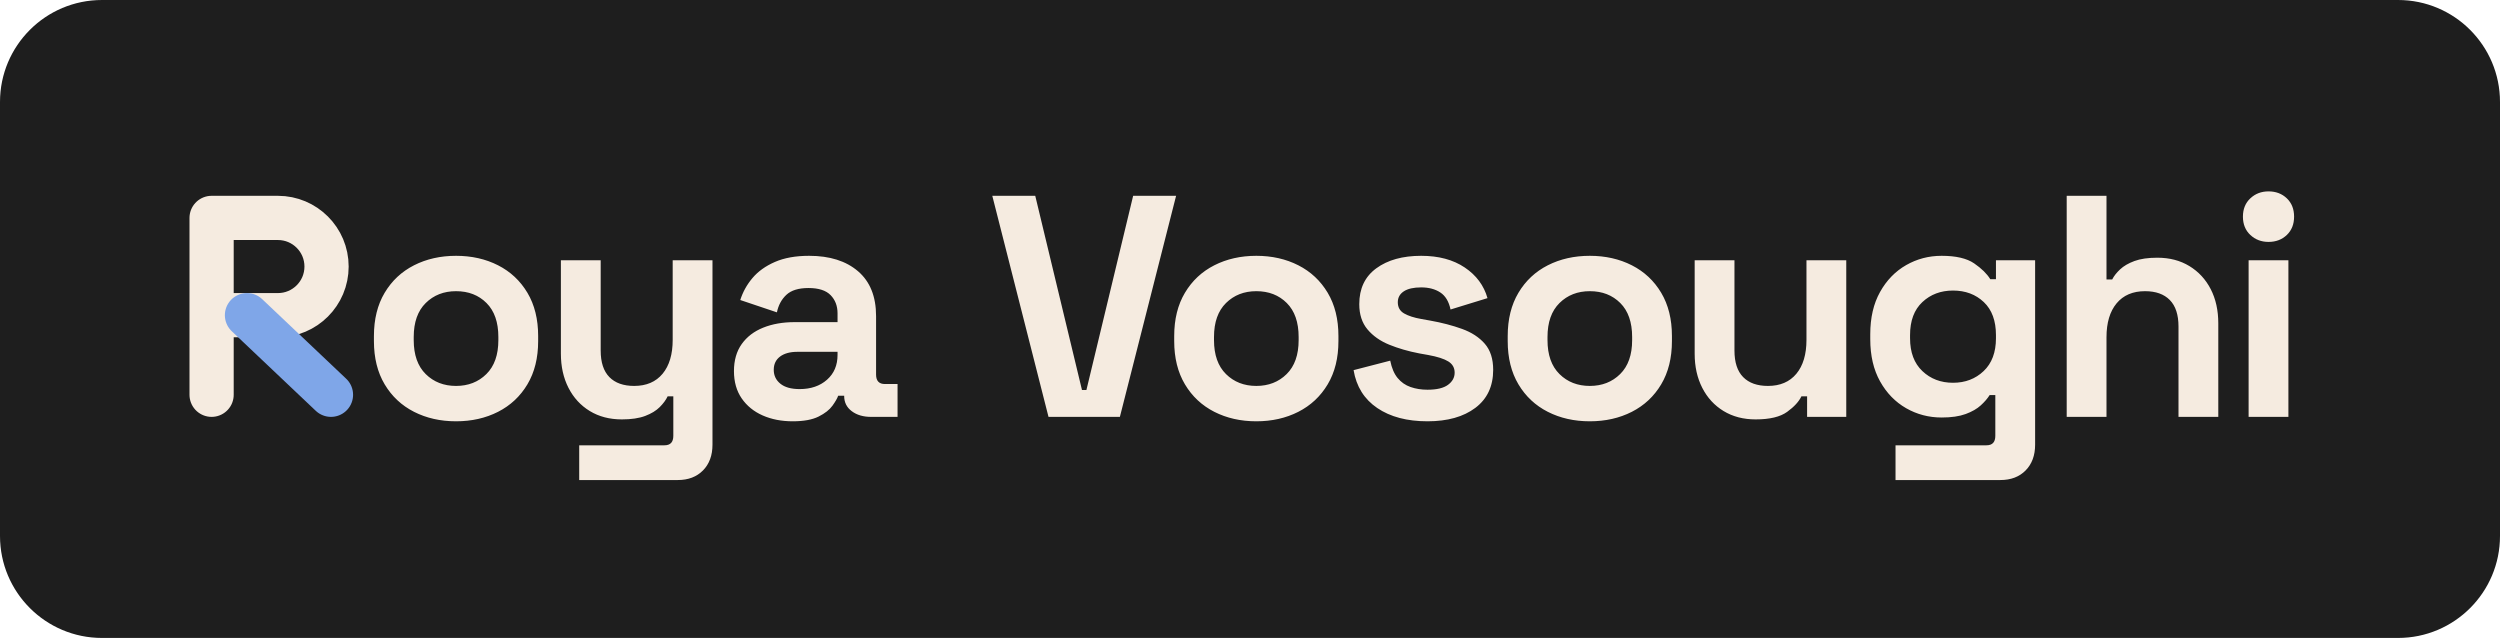
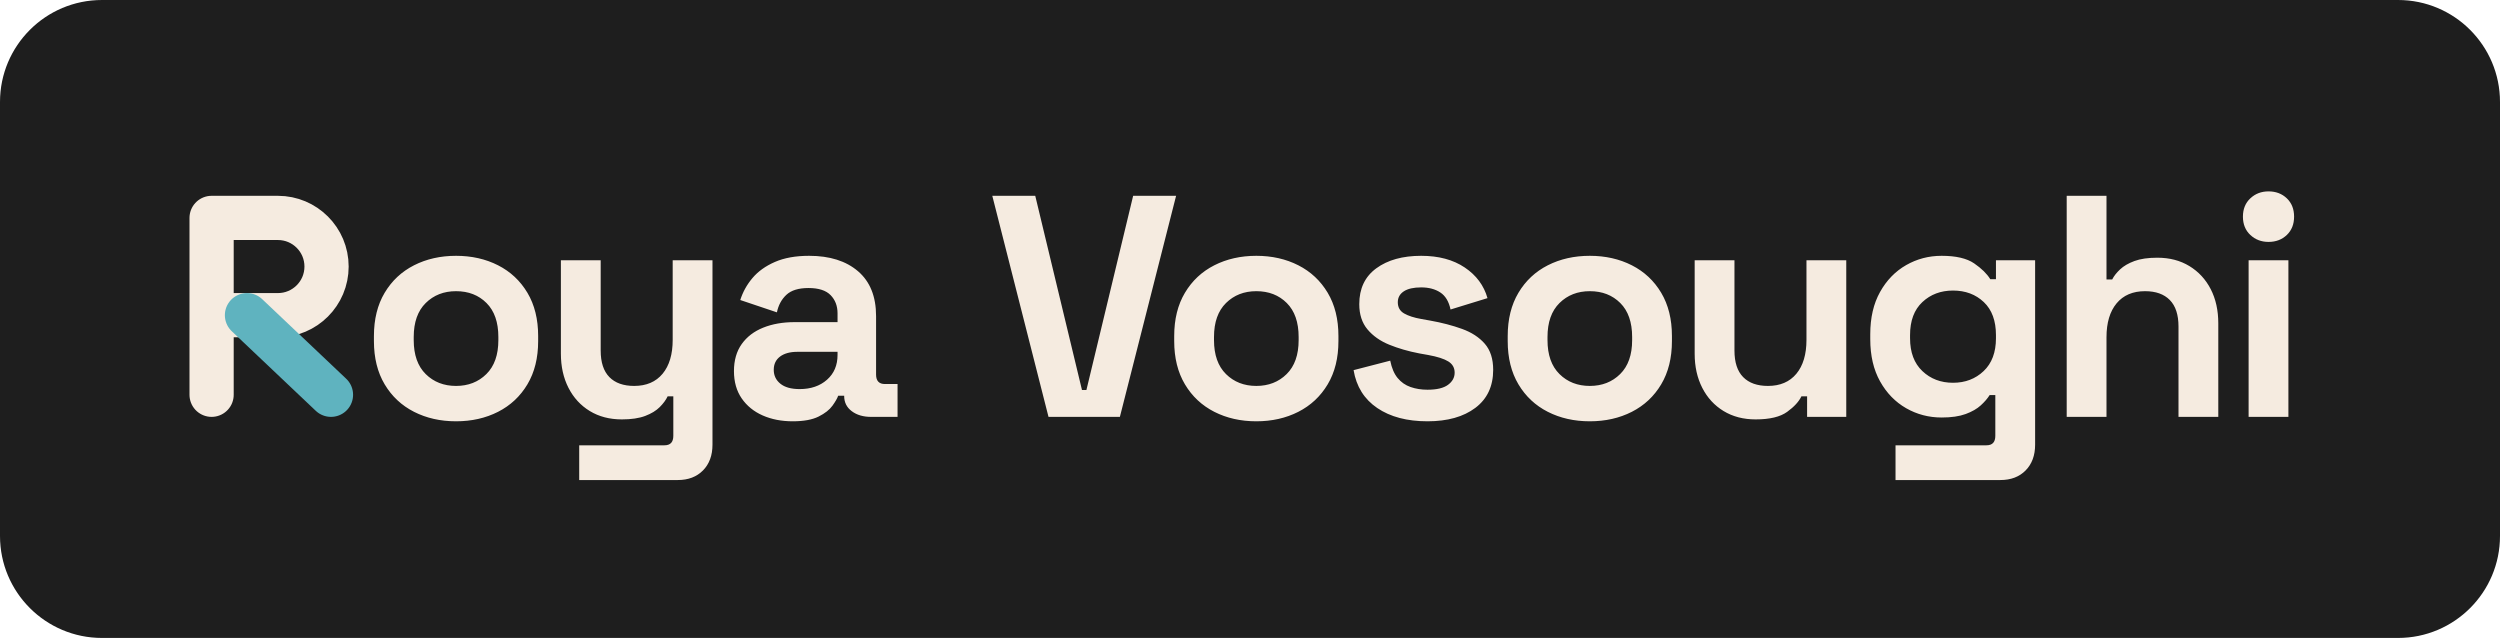
<svg xmlns="http://www.w3.org/2000/svg" viewBox="0 0 791.6 202.0">
  <rect width="791.6" height="202.0" rx="32.3" fill="#1E1E1E" />
  <g transform="translate(60,62)">
    <g transform="scale(0.7)">
      <path d="M10 90 V10 H40 a22 22 0 0 1 0 44 H10" fill="none" stroke="#F5EBE0" stroke-width="20" stroke-linecap="round" stroke-linejoin="round" />
-       <line x1="26" y1="54" x2="64" y2="90" stroke="#7FA6E8" stroke-width="20" stroke-linecap="round" />
+       <line x1="26" y1="54" x2="64" y2="90" stroke="#5FB3BF" stroke-width="20" stroke-linecap="round" />
    </g>
    <path fill="#F5EBE0" d="M84.40 71.40L84.40 71.40Q77 71.40 71.10 68.40Q65.20 65.40 61.80 59.70Q58.40 54 58.40 46L58.40 46L58.40 44.40Q58.40 36.40 61.80 30.70Q65.20 25 71.10 22Q77 19 84.40 19L84.40 19Q91.80 19 97.70 22Q103.60 25 107 30.70Q110.40 36.40 110.40 44.40L110.40 44.40L110.40 46Q110.40 54 107 59.70Q103.60 65.40 97.70 68.40Q91.80 71.40 84.40 71.40ZM84.40 60.20L84.40 60.20Q90.20 60.20 94 56.45Q97.80 52.70 97.80 45.70L97.80 45.70L97.80 44.70Q97.80 37.70 94.05 33.95Q90.30 30.20 84.40 30.20L84.40 30.20Q78.60 30.20 74.80 33.95Q71 37.70 71 44.70L71 44.70L71 45.70Q71 52.70 74.80 56.45Q78.60 60.20 84.40 60.20ZM154.60 90L123.40 90L123.40 79L150.40 79Q153.20 79 153.20 76L153.20 76L153.20 63.50L151.40 63.50Q150.60 65.20 148.90 66.90Q147.20 68.60 144.30 69.70Q141.40 70.80 136.90 70.80L136.90 70.80Q131.10 70.80 126.75 68.15Q122.40 65.50 120 60.80Q117.60 56.10 117.60 50L117.60 50L117.60 20.40L130.20 20.40L130.20 49Q130.20 54.60 132.95 57.40Q135.70 60.20 140.80 60.20L140.80 60.20Q146.60 60.20 149.80 56.35Q153 52.50 153 45.60L153 45.60L153 20.40L165.60 20.40L165.60 78.80Q165.60 83.90 162.60 86.95Q159.60 90 154.60 90L154.60 90ZM191 71.40L191 71.40Q185.70 71.40 181.50 69.55Q177.30 67.70 174.85 64.15Q172.40 60.60 172.40 55.50L172.40 55.50Q172.40 50.40 174.85 46.95Q177.30 43.50 181.65 41.75Q186 40 191.60 40L191.60 40L205.20 40L205.20 37.20Q205.20 33.70 203 31.45Q200.80 29.20 196 29.20L196 29.20Q191.30 29.20 189 31.35Q186.70 33.50 186 36.90L186 36.90L174.40 33Q175.60 29.20 178.25 26.05Q180.90 22.90 185.35 20.95Q189.80 19 196.20 19L196.20 19Q206 19 211.70 23.90Q217.40 28.80 217.40 38.10L217.40 38.10L217.40 56.60Q217.40 59.60 220.20 59.60L220.20 59.60L224.20 59.60L224.20 70L215.80 70Q212.10 70 209.70 68.20Q207.30 66.40 207.30 63.40L207.30 63.40L207.30 63.30L205.40 63.30Q205 64.50 203.60 66.45Q202.20 68.40 199.20 69.90Q196.20 71.40 191 71.40ZM193.20 61.20L193.20 61.20Q198.50 61.20 201.85 58.25Q205.20 55.30 205.20 50.40L205.20 50.40L205.20 49.40L192.50 49.40Q189 49.40 187 50.90Q185 52.40 185 55.10L185 55.10Q185 57.80 187.10 59.50Q189.20 61.20 193.20 61.20ZM294.60 70L272 70L254.20 0L267.80 0L282.60 61.50L284 61.50L298.80 0L312.40 0L294.60 70ZM337.80 71.40L337.80 71.40Q330.40 71.40 324.50 68.40Q318.60 65.40 315.20 59.70Q311.80 54 311.80 46L311.80 46L311.80 44.40Q311.80 36.40 315.20 30.70Q318.60 25 324.50 22Q330.40 19 337.80 19L337.80 19Q345.20 19 351.10 22Q357 25 360.40 30.70Q363.80 36.40 363.80 44.40L363.80 44.40L363.80 46Q363.80 54 360.40 59.70Q357 65.40 351.10 68.40Q345.20 71.40 337.80 71.40ZM337.80 60.20L337.80 60.20Q343.60 60.20 347.40 56.45Q351.20 52.70 351.20 45.70L351.20 45.70L351.20 44.70Q351.20 37.70 347.45 33.95Q343.70 30.20 337.80 30.20L337.80 30.20Q332 30.20 328.20 33.95Q324.40 37.70 324.40 44.70L324.40 44.70L324.40 45.70Q324.40 52.70 328.20 56.45Q332 60.20 337.80 60.20ZM392 71.40L392 71.40Q382.30 71.40 376.10 67.20Q369.90 63 368.60 55.20L368.60 55.20L380.20 52.20Q380.90 55.70 382.55 57.70Q384.20 59.70 386.65 60.55Q389.10 61.40 392 61.40L392 61.40Q396.40 61.40 398.50 59.85Q400.60 58.30 400.60 56L400.60 56Q400.60 53.70 398.60 52.45Q396.60 51.20 392.20 50.40L392.20 50.40L389.40 49.90Q384.20 48.90 379.90 47.15Q375.60 45.40 373 42.30Q370.40 39.20 370.40 34.30L370.40 34.30Q370.40 26.90 375.80 22.95Q381.20 19 390 19L390 19Q398.30 19 403.80 22.70Q409.30 26.40 411 32.40L411 32.40L399.30 36Q398.50 32.20 396.05 30.60Q393.60 29 390 29L390 29Q386.40 29 384.50 30.25Q382.60 31.50 382.60 33.70L382.60 33.70Q382.60 36.10 384.60 37.25Q386.60 38.40 390 39L390 39L392.80 39.50Q398.40 40.50 402.95 42.15Q407.50 43.80 410.15 46.85Q412.80 49.90 412.80 55.10L412.80 55.10Q412.80 62.90 407.15 67.15Q401.50 71.40 392 71.40ZM443.40 71.40L443.40 71.40Q436.00 71.40 430.10 68.40Q424.20 65.40 420.80 59.70Q417.40 54 417.40 46L417.40 46L417.40 44.40Q417.40 36.40 420.80 30.70Q424.20 25 430.10 22Q436.00 19 443.40 19L443.40 19Q450.80 19 456.70 22Q462.60 25 466.00 30.70Q469.40 36.40 469.40 44.40L469.40 44.40L469.40 46Q469.40 54 466.00 59.70Q462.60 65.40 456.70 68.40Q450.80 71.40 443.40 71.40ZM443.40 60.20L443.40 60.20Q449.20 60.20 453.00 56.45Q456.80 52.70 456.80 45.70L456.80 45.70L456.80 44.70Q456.80 37.70 453.05 33.95Q449.30 30.20 443.40 30.20L443.40 30.20Q437.60 30.20 433.80 33.95Q430.00 37.70 430.00 44.70L430.00 44.70L430.00 45.70Q430.00 52.70 433.80 56.45Q437.60 60.20 443.40 60.20ZM495.90 70.80L495.90 70.80Q490.10 70.80 485.75 68.15Q481.40 65.50 479.00 60.80Q476.60 56.10 476.60 50L476.60 50L476.60 20.40L489.20 20.40L489.20 49Q489.20 54.60 491.95 57.40Q494.70 60.20 499.80 60.20L499.80 60.20Q505.60 60.20 508.80 56.35Q512.00 52.50 512.00 45.60L512.00 45.60L512.00 20.40L524.60 20.40L524.60 70L512.20 70L512.20 63.50L510.40 63.50Q509.20 66 505.90 68.40Q502.60 70.80 495.90 70.80ZM532.20 45.40L532.20 45.40L532.20 43.80Q532.20 36 535.30 30.45Q538.40 24.90 543.55 21.95Q548.70 19 554.80 19L554.80 19Q561.60 19 565.10 21.40Q568.60 23.80 570.20 26.40L570.20 26.40L572.00 26.40L572.00 20.40L584.40 20.40L584.40 78.80Q584.40 83.90 581.40 86.95Q578.40 90 573.40 90L573.40 90L540.20 90L540.20 79L569.00 79Q571.80 79 571.80 76L571.80 76L571.80 63.10L570.00 63.10Q569.00 64.70 567.20 66.35Q565.40 68 562.40 69.10Q559.40 70.20 554.80 70.20L554.80 70.20Q548.70 70.20 543.55 67.25Q538.40 64.30 535.30 58.75Q532.20 53.20 532.20 45.40ZM558.40 59.20L558.40 59.20Q564.20 59.20 568.10 55.50Q572.00 51.80 572.00 45.10L572.00 45.10L572.00 44.10Q572.00 37.30 568.15 33.65Q564.30 30 558.40 30L558.40 30Q552.60 30 548.70 33.65Q544.80 37.30 544.80 44.10L544.80 44.10L544.80 45.10Q544.80 51.80 548.70 55.50Q552.60 59.20 558.40 59.20ZM607.00 70L594.40 70L594.40 0L607.00 0L607.00 26.50L608.80 26.50Q609.60 24.90 611.30 23.30Q613.00 21.70 615.85 20.65Q618.70 19.60 623.10 19.60L623.10 19.60Q628.90 19.60 633.25 22.25Q637.60 24.90 640.00 29.55Q642.40 34.20 642.40 40.40L642.40 40.40L642.40 70L629.80 70L629.80 41.40Q629.80 35.80 627.05 33Q624.30 30.20 619.20 30.20L619.20 30.20Q613.40 30.20 610.20 34.05Q607.00 37.90 607.00 44.80L607.00 44.80L607.00 70ZM664.60 70L652.00 70L652.00 20.40L664.60 20.40L664.60 70ZM658.30 14.60L658.30 14.60Q654.90 14.60 652.55 12.40Q650.20 10.20 650.20 6.60L650.20 6.60Q650.20 3 652.55 0.80Q654.90-1.40 658.30-1.40L658.30-1.40Q661.80-1.40 664.10 0.80Q666.40 3 666.40 6.60L666.40 6.60Q666.40 10.20 664.10 12.40Q661.80 14.60 658.30 14.60Z" />
  </g>
</svg>
